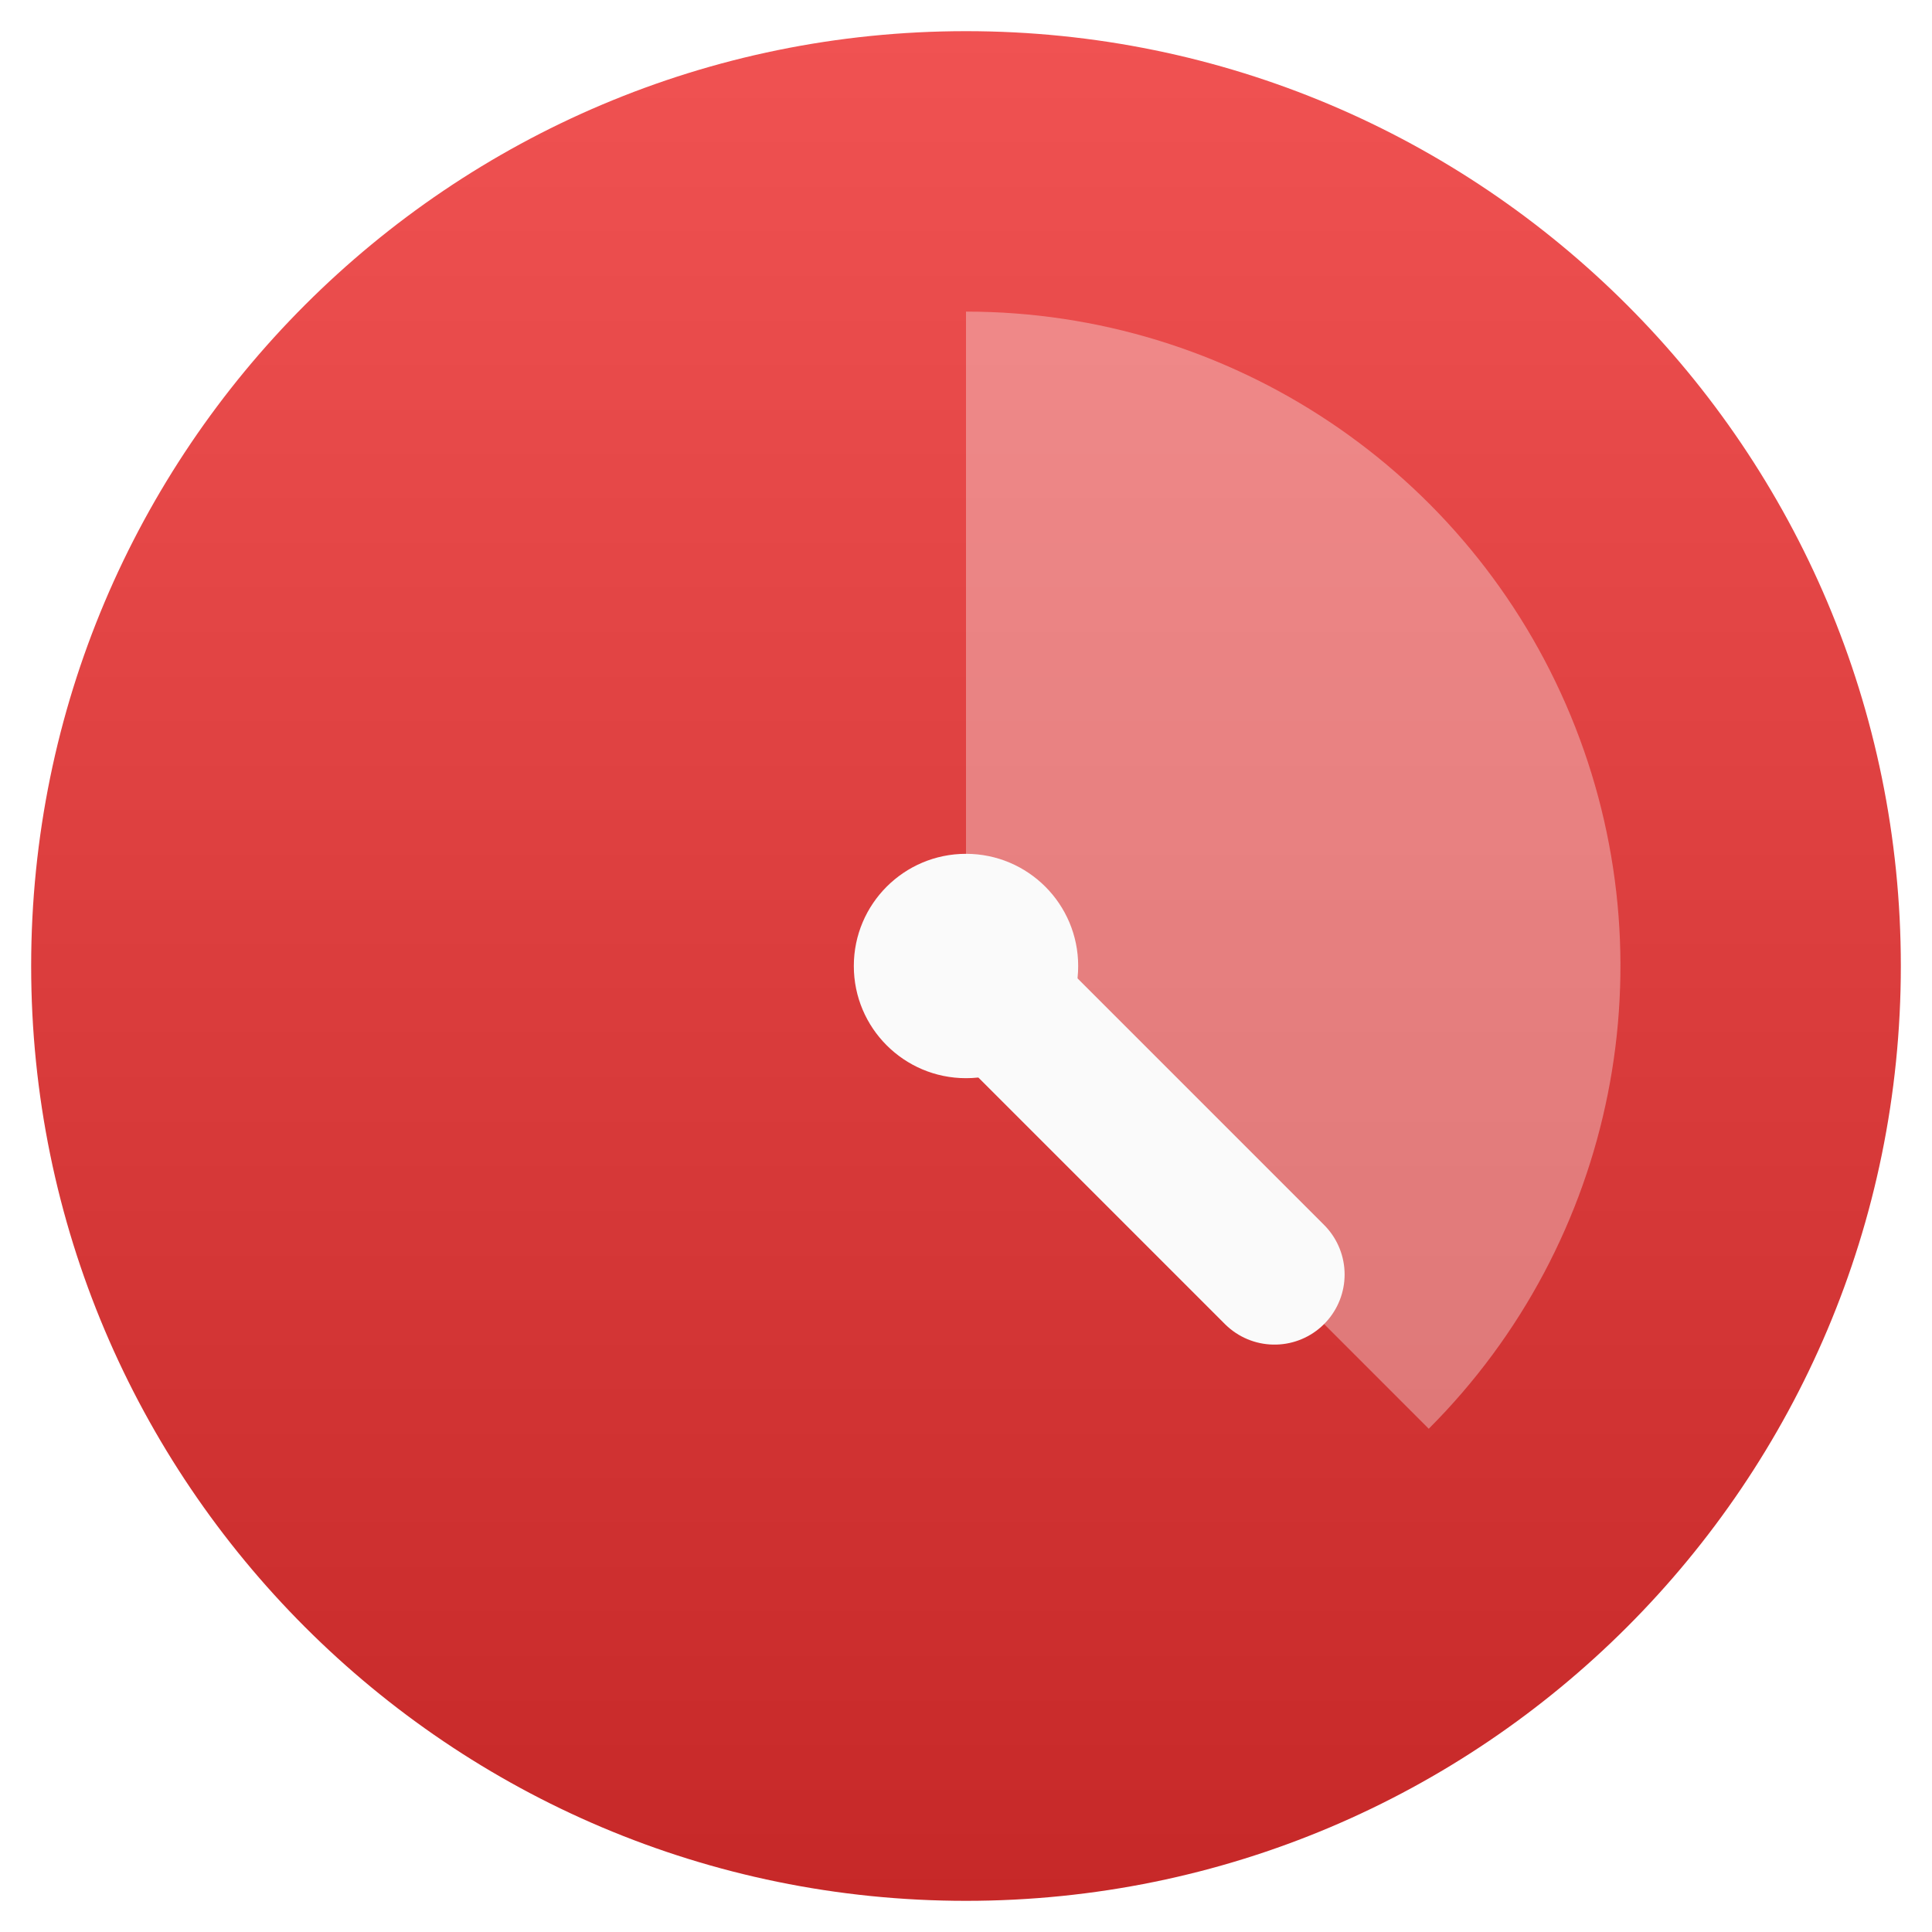
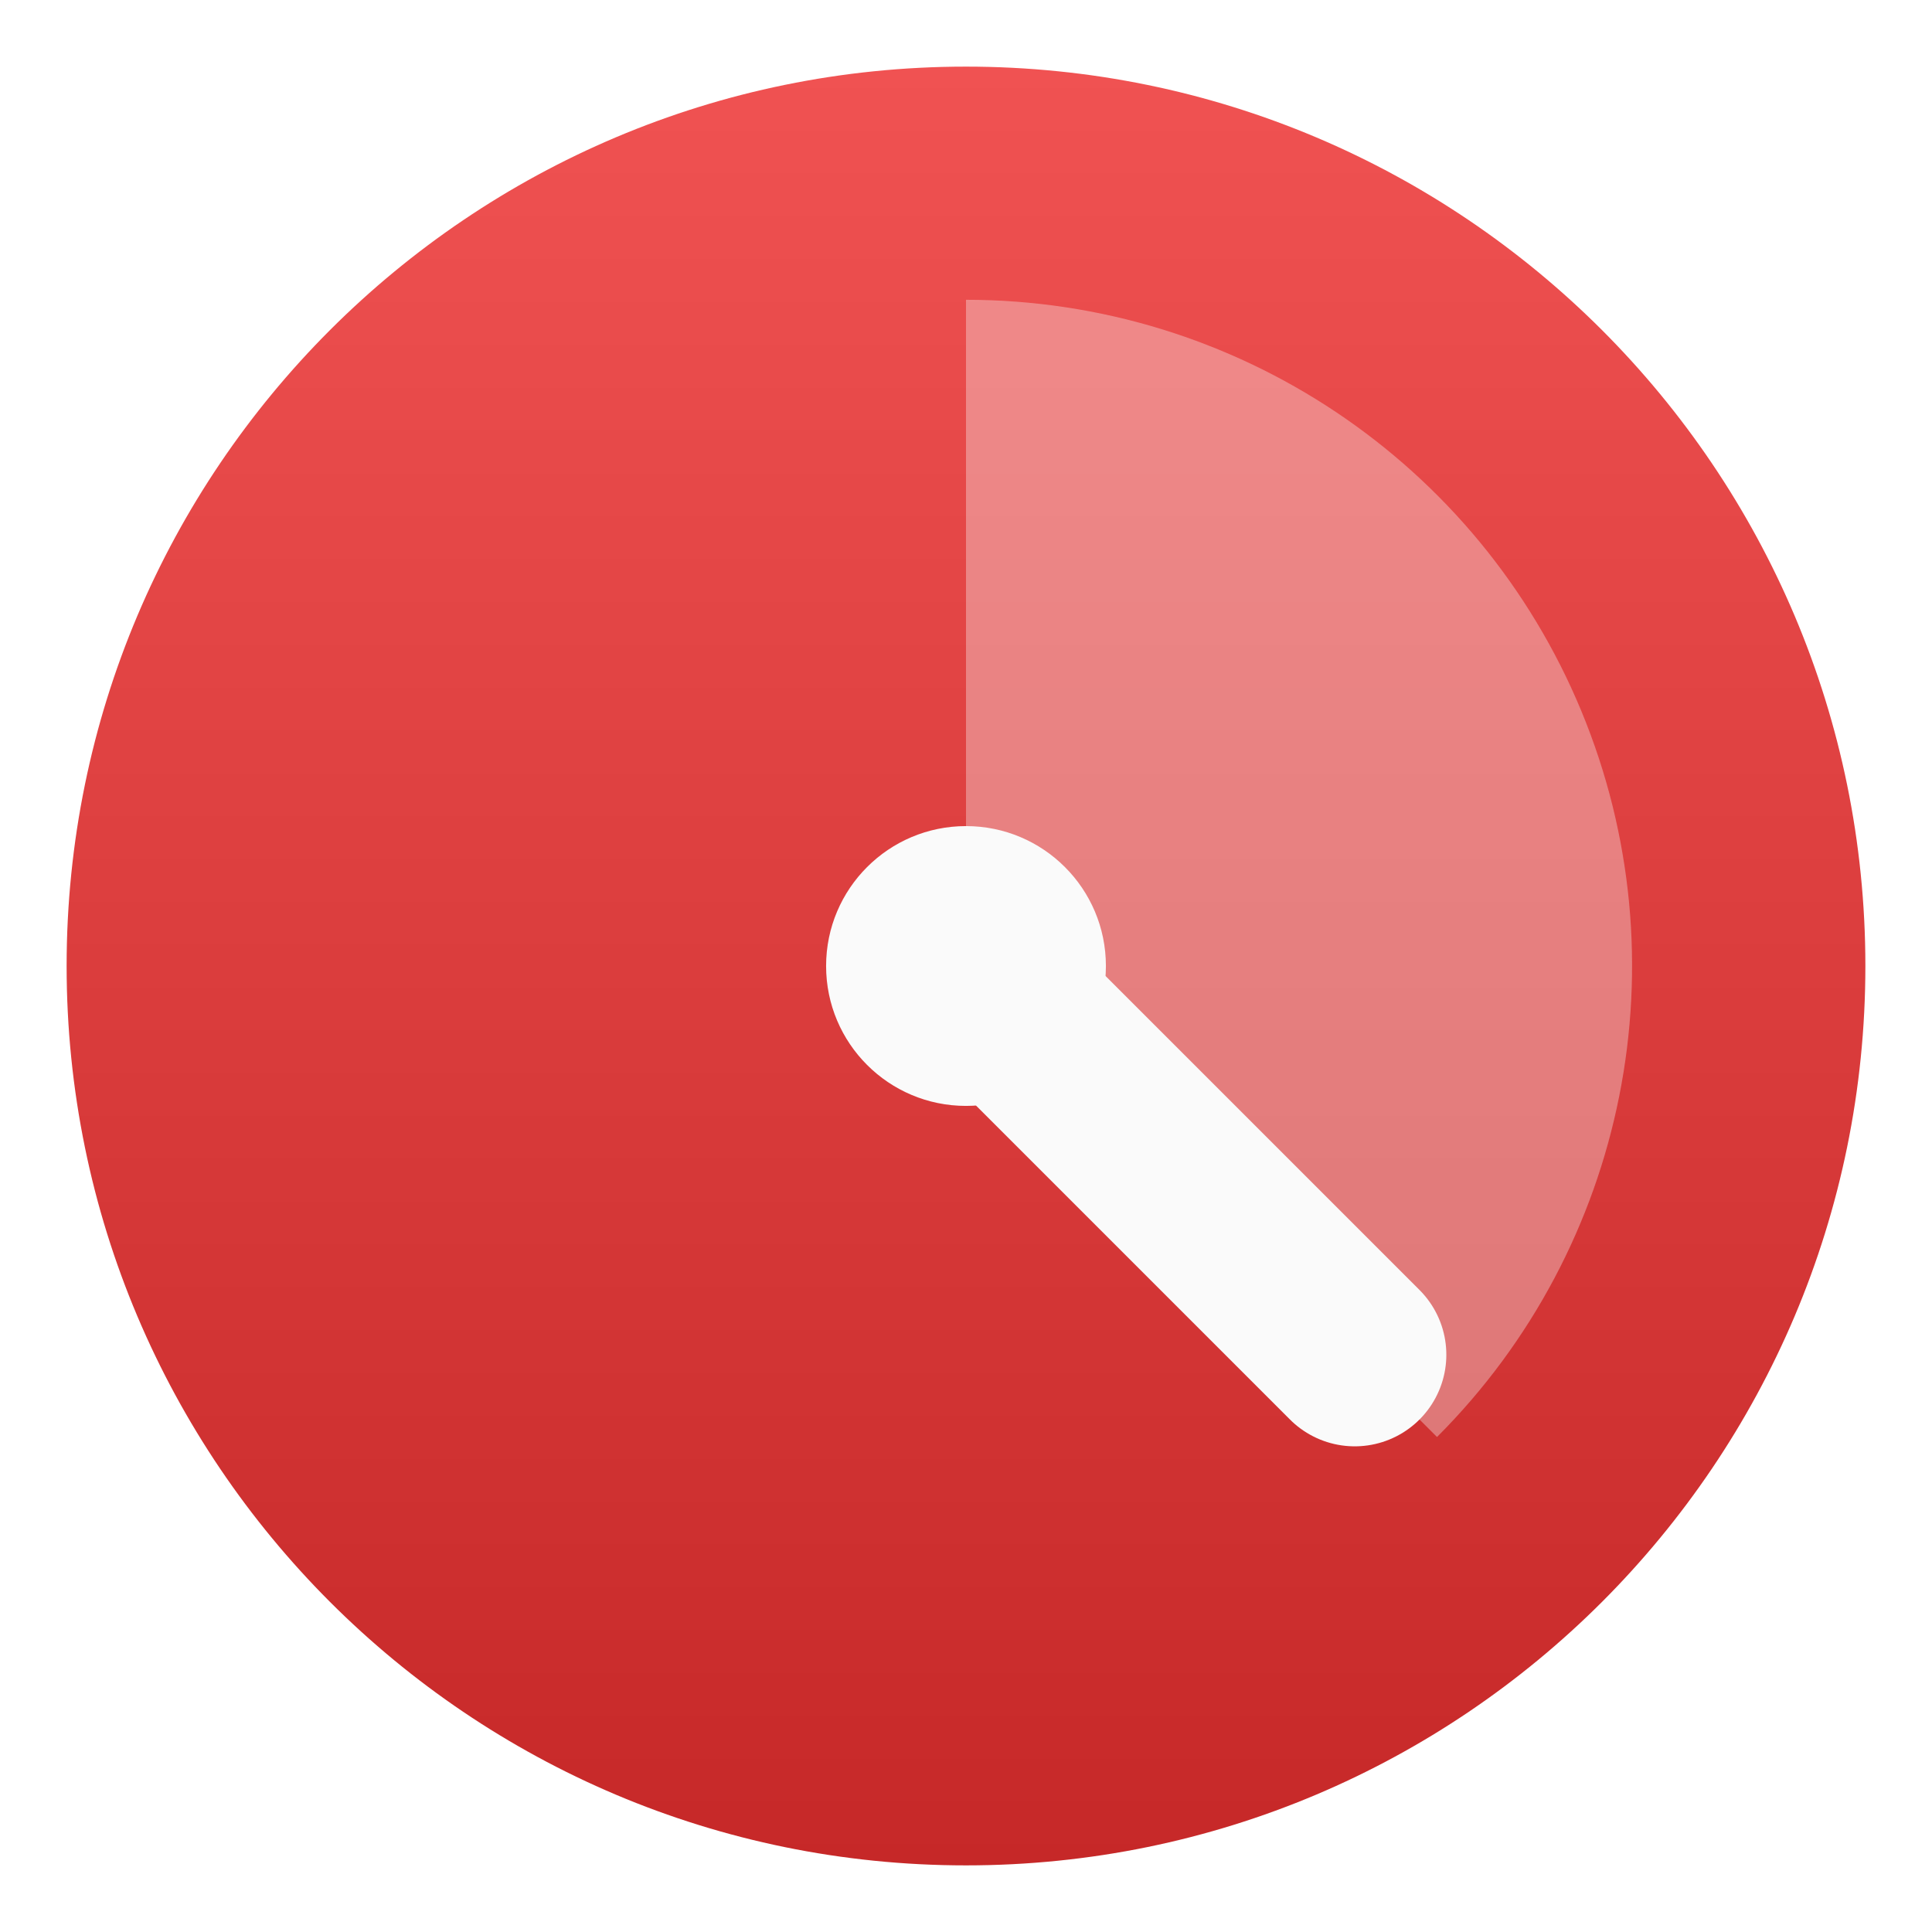
- <svg xmlns="http://www.w3.org/2000/svg" width="256" height="256" viewBox="23 23 62 62">
-   <linearGradient id="g0" x1="0" y1="24" x2="0" y2="84" gradientUnits="userSpaceOnUse">
+ <svg xmlns="http://www.w3.org/2000/svg" width="256" height="256" viewBox="25 25 58 58">
+   <linearGradient id="g0" x1="0" y1="27" x2="0" y2="81" gradientUnits="userSpaceOnUse">
    <stop offset="0" stop-color="#F05252" />
    <stop offset="1" stop-color="#C62828" />
  </linearGradient>
-   <path d="M24,54a30,30 0 1,0 60,0a30,30 0 1,0 -60,0z" fill="url(#g0)" />
-   <path d="M54,54L54,33A21,21 0 0,1 68.85,68.85z" fill="#FAFAFA" opacity="0.35" />
-   <path d="M54,54L63.9,63.9" fill="none" stroke="#FAFAFA" stroke-width="4.5" stroke-linecap="round" />
-   <path d="M50.4,54a3.6,3.6 0 1,0 7.2,0a3.6,3.6 0 1,0 -7.2,0z" fill="#FAFAFA" />
+   <path d="M27,54a27,27 0 1,0 54,0a27,27 0 1,0 -54,0z" fill="url(#g0)" />
+   <path d="M54,54L54,34A20,20 0 0,1 68.14,68.14z" fill="#FAFAFA" opacity="0.35" />
+   <path d="M54,54L65.67,65.67" fill="none" stroke="#FAFAFA" stroke-width="5.5" stroke-linecap="round" />
+   <path d="M49.8,54a4.2,4.2 0 1,0 8.4,0a4.2,4.2 0 1,0 -8.4,0z" fill="#FAFAFA" />
</svg>
